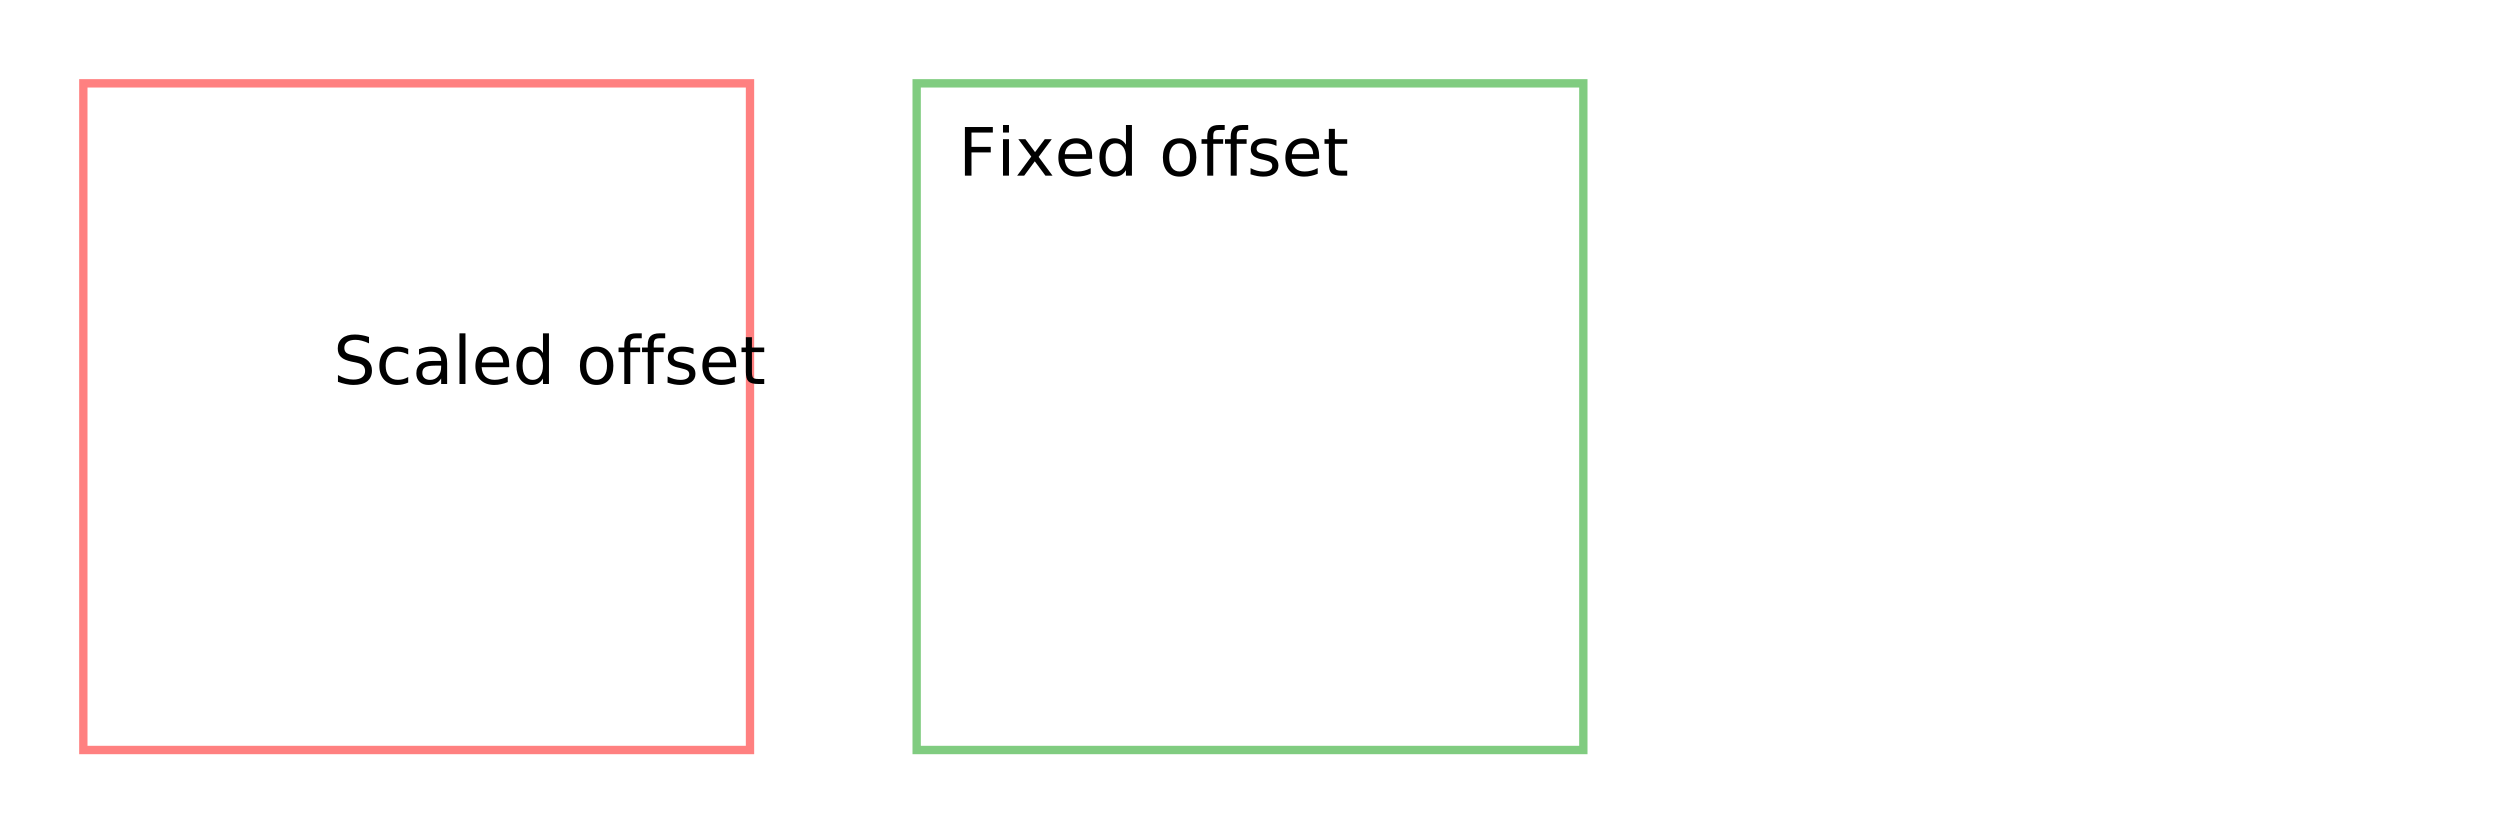
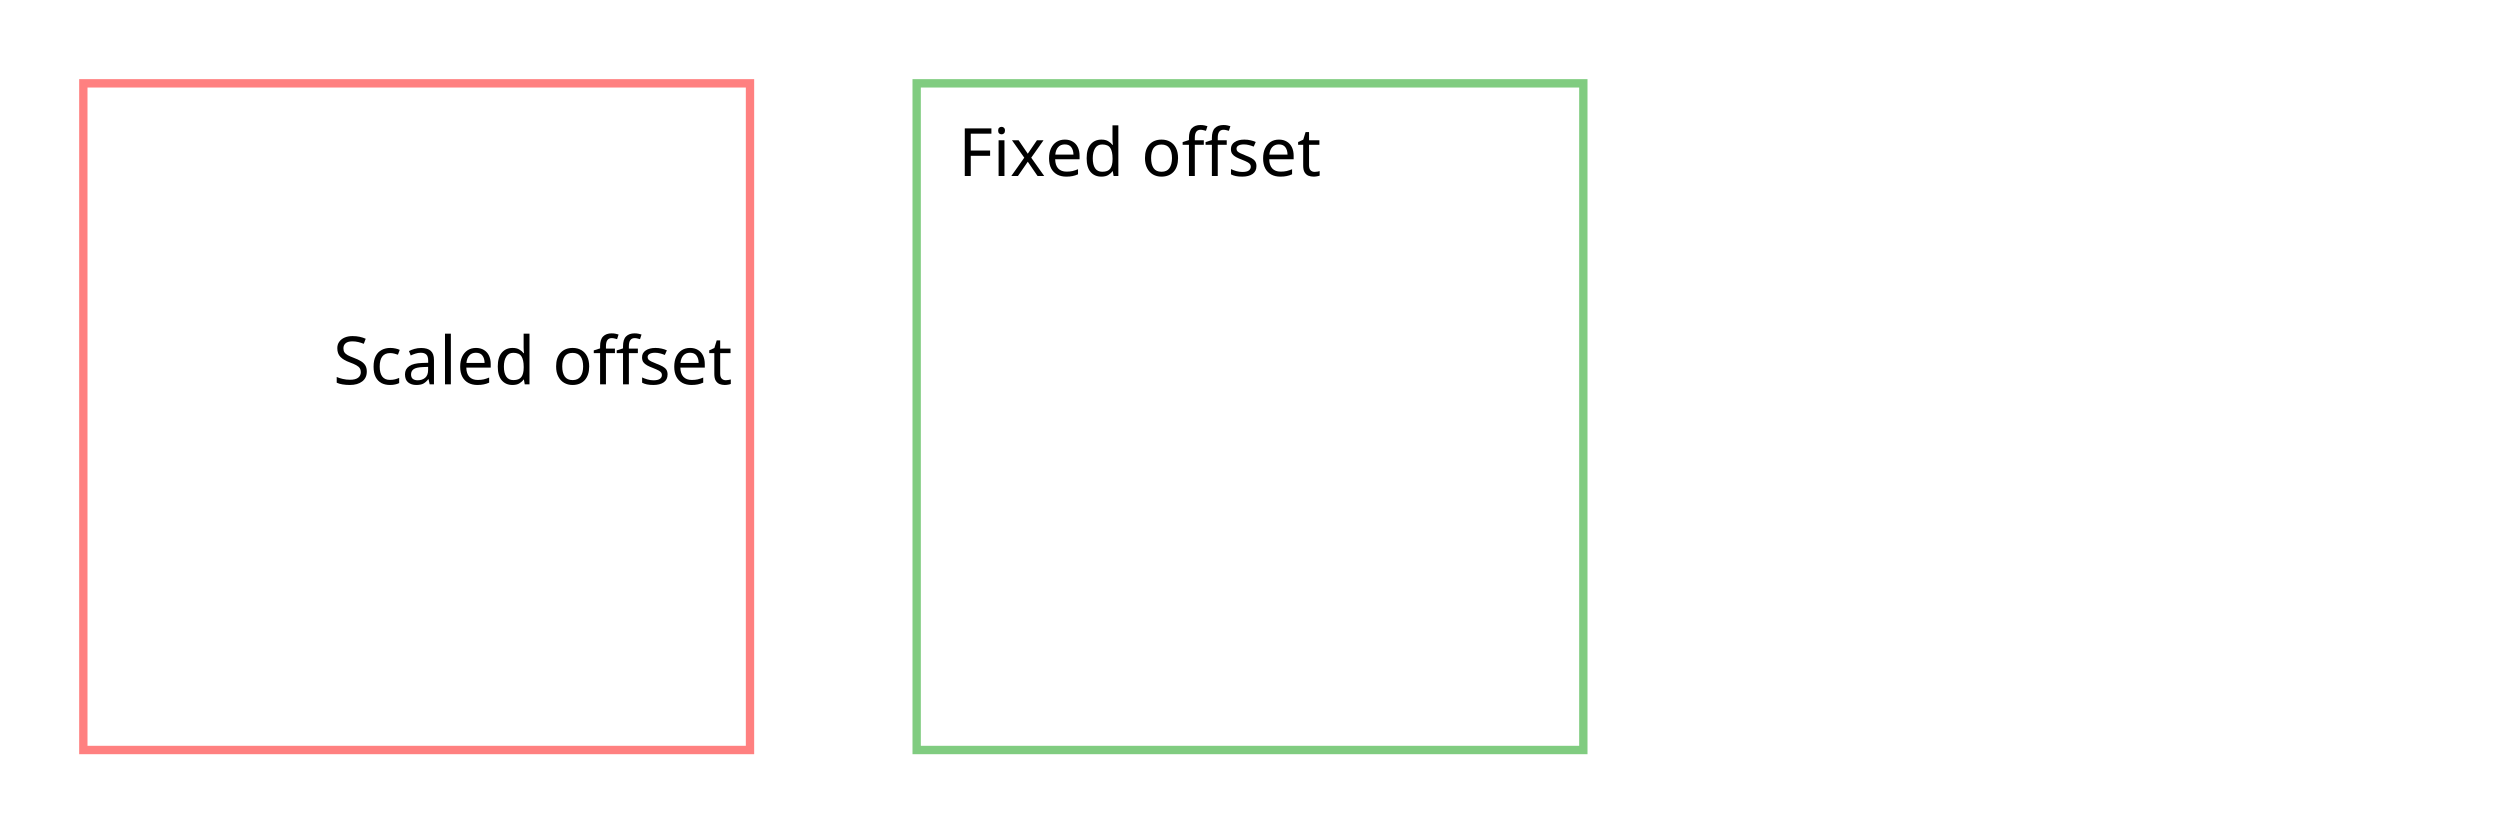
- <svg xmlns="http://www.w3.org/2000/svg" xmlns:xlink="http://www.w3.org/1999/xlink" width="600pt" height="200pt" viewBox="0 0 600 200" version="1.1">
+ <svg xmlns="http://www.w3.org/2000/svg" xmlns:xlink="http://www.w3.org/1999/xlink" width="600" height="200" viewBox="0 0 600 200">
  <defs>
    <g>
-       <symbol overflow="visible" id="glyph0-0">
-         <path style="stroke:none;" d="M 0.797 2.828 L 0.797 -11.281 L 8.797 -11.281 L 8.797 2.828 Z M 1.703 1.938 L 7.906 1.938 L 7.906 -10.391 L 1.703 -10.391 Z M 1.703 1.938 " />
-       </symbol>
-       <symbol overflow="visible" id="glyph0-1">
-         <path style="stroke:none;" d="M 8.562 -11.281 L 8.562 -9.75 C 7.969 -10.031 7.406 -10.238 6.875 -10.375 C 6.344 -10.52 5.828 -10.594 5.328 -10.594 C 4.473 -10.594 3.812 -10.426 3.344 -10.094 C 2.875 -9.758 2.641 -9.285 2.641 -8.672 C 2.641 -8.16 2.797 -7.77 3.109 -7.5 C 3.422 -7.238 4.008 -7.031 4.875 -6.875 L 5.828 -6.672 C 7.004 -6.453 7.867 -6.055 8.422 -5.484 C 8.984 -4.922 9.266 -4.164 9.266 -3.219 C 9.266 -2.094 8.883 -1.234 8.125 -0.641 C 7.375 -0.055 6.266 0.234 4.797 0.234 C 4.242 0.234 3.656 0.164 3.031 0.031 C 2.414 -0.094 1.773 -0.273 1.109 -0.516 L 1.109 -2.141 C 1.742 -1.785 2.367 -1.516 2.984 -1.328 C 3.598 -1.148 4.203 -1.062 4.797 -1.062 C 5.703 -1.062 6.398 -1.238 6.891 -1.594 C 7.379 -1.945 7.625 -2.453 7.625 -3.109 C 7.625 -3.68 7.445 -4.129 7.094 -4.453 C 6.738 -4.773 6.16 -5.016 5.359 -5.172 L 4.406 -5.359 C 3.227 -5.598 2.375 -5.969 1.844 -6.469 C 1.32 -6.969 1.062 -7.66 1.062 -8.547 C 1.062 -9.578 1.422 -10.391 2.141 -10.984 C 2.867 -11.578 3.875 -11.875 5.156 -11.875 C 5.695 -11.875 6.25 -11.82 6.812 -11.719 C 7.383 -11.625 7.969 -11.477 8.562 -11.281 Z M 8.562 -11.281 " />
-       </symbol>
-       <symbol overflow="visible" id="glyph0-2">
-         <path style="stroke:none;" d="M 7.812 -8.422 L 7.812 -7.078 C 7.406 -7.297 6.992 -7.461 6.578 -7.578 C 6.172 -7.691 5.758 -7.75 5.344 -7.75 C 4.414 -7.75 3.691 -7.453 3.172 -6.859 C 2.66 -6.266 2.406 -5.438 2.406 -4.375 C 2.406 -3.301 2.66 -2.469 3.172 -1.875 C 3.691 -1.289 4.414 -1 5.344 -1 C 5.758 -1 6.172 -1.051 6.578 -1.156 C 6.992 -1.27 7.406 -1.441 7.812 -1.672 L 7.812 -0.344 C 7.406 -0.156 6.988 -0.016 6.562 0.078 C 6.133 0.18 5.676 0.234 5.188 0.234 C 3.875 0.234 2.828 -0.18 2.047 -1.016 C 1.273 -1.848 0.891 -2.969 0.891 -4.375 C 0.891 -5.801 1.281 -6.922 2.062 -7.734 C 2.844 -8.555 3.914 -8.969 5.281 -8.969 C 5.727 -8.969 6.16 -8.922 6.578 -8.828 C 7.004 -8.734 7.414 -8.598 7.812 -8.422 Z M 7.812 -8.422 " />
-       </symbol>
-       <symbol overflow="visible" id="glyph0-3">
-         <path style="stroke:none;" d="M 5.484 -4.406 C 4.328 -4.406 3.523 -4.27 3.078 -4 C 2.629 -3.738 2.406 -3.285 2.406 -2.641 C 2.406 -2.129 2.57 -1.723 2.906 -1.422 C 3.238 -1.129 3.695 -0.984 4.281 -0.984 C 5.07 -0.984 5.707 -1.266 6.188 -1.828 C 6.676 -2.391 6.922 -3.141 6.922 -4.078 L 6.922 -4.406 Z M 8.359 -5 L 8.359 0 L 6.922 0 L 6.922 -1.328 C 6.586 -0.797 6.176 -0.398 5.688 -0.141 C 5.195 0.109 4.598 0.234 3.891 0.234 C 2.992 0.234 2.281 -0.016 1.75 -0.516 C 1.227 -1.023 0.969 -1.703 0.969 -2.547 C 0.969 -3.535 1.297 -4.281 1.953 -4.781 C 2.609 -5.281 3.594 -5.531 4.906 -5.531 L 6.922 -5.531 L 6.922 -5.672 C 6.922 -6.328 6.703 -6.836 6.266 -7.203 C 5.828 -7.566 5.219 -7.75 4.438 -7.75 C 3.938 -7.75 3.445 -7.688 2.969 -7.562 C 2.5 -7.445 2.047 -7.27 1.609 -7.031 L 1.609 -8.359 C 2.129 -8.555 2.633 -8.707 3.125 -8.812 C 3.625 -8.914 4.109 -8.969 4.578 -8.969 C 5.848 -8.969 6.797 -8.641 7.422 -7.984 C 8.047 -7.328 8.359 -6.332 8.359 -5 Z M 8.359 -5 " />
-       </symbol>
-       <symbol overflow="visible" id="glyph0-4">
-         <path style="stroke:none;" d="M 1.516 -12.156 L 2.953 -12.156 L 2.953 0 L 1.516 0 Z M 1.516 -12.156 " />
-       </symbol>
-       <symbol overflow="visible" id="glyph0-5">
-         <path style="stroke:none;" d="M 9 -4.734 L 9 -4.031 L 2.391 -4.031 C 2.453 -3.039 2.75 -2.285 3.281 -1.766 C 3.812 -1.254 4.555 -1 5.516 -1 C 6.066 -1 6.598 -1.066 7.109 -1.203 C 7.629 -1.336 8.145 -1.539 8.656 -1.812 L 8.656 -0.453 C 8.145 -0.234 7.617 -0.066 7.078 0.047 C 6.535 0.172 5.984 0.234 5.422 0.234 C 4.023 0.234 2.922 -0.172 2.109 -0.984 C 1.297 -1.805 0.891 -2.91 0.891 -4.297 C 0.891 -5.723 1.273 -6.859 2.047 -7.703 C 2.816 -8.547 3.859 -8.969 5.172 -8.969 C 6.348 -8.969 7.281 -8.586 7.969 -7.828 C 8.656 -7.066 9 -6.035 9 -4.734 Z M 7.562 -5.156 C 7.551 -5.945 7.328 -6.578 6.891 -7.047 C 6.461 -7.516 5.895 -7.75 5.188 -7.75 C 4.383 -7.75 3.742 -7.52 3.266 -7.062 C 2.785 -6.613 2.508 -5.977 2.438 -5.156 Z M 7.562 -5.156 " />
-       </symbol>
-       <symbol overflow="visible" id="glyph0-6">
-         <path style="stroke:none;" d="M 7.266 -7.422 L 7.266 -12.156 L 8.703 -12.156 L 8.703 0 L 7.266 0 L 7.266 -1.312 C 6.961 -0.789 6.582 -0.398 6.125 -0.141 C 5.664 0.109 5.113 0.234 4.469 0.234 C 3.406 0.234 2.539 -0.188 1.875 -1.031 C 1.219 -1.883 0.891 -3 0.891 -4.375 C 0.891 -5.75 1.219 -6.859 1.875 -7.703 C 2.539 -8.547 3.406 -8.969 4.469 -8.969 C 5.113 -8.969 5.664 -8.836 6.125 -8.578 C 6.582 -8.328 6.961 -7.941 7.266 -7.422 Z M 2.375 -4.375 C 2.375 -3.312 2.586 -2.477 3.016 -1.875 C 3.453 -1.281 4.051 -0.984 4.812 -0.984 C 5.57 -0.984 6.172 -1.281 6.609 -1.875 C 7.047 -2.477 7.266 -3.312 7.266 -4.375 C 7.266 -5.426 7.047 -6.254 6.609 -6.859 C 6.172 -7.461 5.57 -7.766 4.812 -7.766 C 4.051 -7.766 3.453 -7.461 3.016 -6.859 C 2.586 -6.254 2.375 -5.426 2.375 -4.375 Z M 2.375 -4.375 " />
-       </symbol>
-       <symbol overflow="visible" id="glyph0-7">
-         <path style="stroke:none;" d="" />
-       </symbol>
-       <symbol overflow="visible" id="glyph0-8">
-         <path style="stroke:none;" d="M 4.906 -7.75 C 4.133 -7.75 3.523 -7.445 3.078 -6.844 C 2.629 -6.238 2.406 -5.414 2.406 -4.375 C 2.406 -3.32 2.625 -2.492 3.062 -1.891 C 3.508 -1.297 4.125 -1 4.906 -1 C 5.664 -1 6.27 -1.301 6.719 -1.906 C 7.164 -2.508 7.391 -3.332 7.391 -4.375 C 7.391 -5.406 7.164 -6.223 6.719 -6.828 C 6.27 -7.441 5.664 -7.75 4.906 -7.75 Z M 4.906 -8.969 C 6.156 -8.969 7.133 -8.562 7.844 -7.75 C 8.562 -6.938 8.922 -5.812 8.922 -4.375 C 8.922 -2.938 8.562 -1.805 7.844 -0.984 C 7.133 -0.172 6.156 0.234 4.906 0.234 C 3.645 0.234 2.66 -0.172 1.953 -0.984 C 1.242 -1.805 0.891 -2.938 0.891 -4.375 C 0.891 -5.812 1.242 -6.938 1.953 -7.75 C 2.66 -8.562 3.645 -8.969 4.906 -8.969 Z M 4.906 -8.969 " />
-       </symbol>
-       <symbol overflow="visible" id="glyph0-9">
-         <path style="stroke:none;" d="M 5.938 -12.156 L 5.938 -10.969 L 4.562 -10.969 C 4.051 -10.969 3.691 -10.863 3.484 -10.656 C 3.285 -10.445 3.188 -10.07 3.188 -9.531 L 3.188 -8.75 L 5.562 -8.75 L 5.562 -7.641 L 3.188 -7.641 L 3.188 0 L 1.75 0 L 1.75 -7.641 L 0.375 -7.641 L 0.375 -8.75 L 1.75 -8.75 L 1.75 -9.359 C 1.75 -10.336 1.973 -11.047 2.422 -11.484 C 2.879 -11.93 3.598 -12.156 4.578 -12.156 Z M 5.938 -12.156 " />
-       </symbol>
-       <symbol overflow="visible" id="glyph0-10">
-         <path style="stroke:none;" d="M 7.094 -8.5 L 7.094 -7.141 C 6.688 -7.348 6.266 -7.504 5.828 -7.609 C 5.391 -7.711 4.938 -7.766 4.469 -7.766 C 3.75 -7.766 3.211 -7.656 2.859 -7.438 C 2.504 -7.219 2.328 -6.891 2.328 -6.453 C 2.328 -6.117 2.453 -5.852 2.703 -5.656 C 2.961 -5.469 3.477 -5.289 4.25 -5.125 L 4.734 -5.016 C 5.754 -4.797 6.477 -4.484 6.906 -4.078 C 7.344 -3.68 7.562 -3.129 7.562 -2.422 C 7.562 -1.609 7.238 -0.961 6.594 -0.484 C 5.945 -0.004 5.062 0.234 3.938 0.234 C 3.469 0.234 2.977 0.188 2.469 0.094 C 1.969 0 1.438 -0.141 0.875 -0.328 L 0.875 -1.812 C 1.406 -1.531 1.926 -1.32 2.438 -1.188 C 2.957 -1.051 3.469 -0.984 3.969 -0.984 C 4.645 -0.984 5.164 -1.098 5.531 -1.328 C 5.895 -1.555 6.078 -1.883 6.078 -2.312 C 6.078 -2.695 5.945 -2.992 5.688 -3.203 C 5.426 -3.41 4.848 -3.613 3.953 -3.812 L 3.453 -3.922 C 2.566 -4.109 1.926 -4.395 1.531 -4.781 C 1.133 -5.176 0.938 -5.711 0.938 -6.391 C 0.938 -7.211 1.227 -7.848 1.812 -8.297 C 2.395 -8.742 3.223 -8.969 4.297 -8.969 C 4.828 -8.969 5.328 -8.926 5.797 -8.844 C 6.266 -8.77 6.695 -8.656 7.094 -8.5 Z M 7.094 -8.5 " />
-       </symbol>
-       <symbol overflow="visible" id="glyph0-11">
-         <path style="stroke:none;" d="M 2.938 -11.234 L 2.938 -8.75 L 5.891 -8.75 L 5.891 -7.641 L 2.938 -7.641 L 2.938 -2.891 C 2.938 -2.172 3.031 -1.707 3.219 -1.5 C 3.414 -1.301 3.816 -1.203 4.422 -1.203 L 5.891 -1.203 L 5.891 0 L 4.422 0 C 3.305 0 2.535 -0.207 2.109 -0.625 C 1.691 -1.039 1.484 -1.797 1.484 -2.891 L 1.484 -7.641 L 0.438 -7.641 L 0.438 -8.75 L 1.484 -8.75 L 1.484 -11.234 Z M 2.938 -11.234 " />
-       </symbol>
-       <symbol overflow="visible" id="glyph0-12">
-         <path style="stroke:none;" d="M 1.578 -11.672 L 8.281 -11.672 L 8.281 -10.344 L 3.156 -10.344 L 3.156 -6.906 L 7.781 -6.906 L 7.781 -5.578 L 3.156 -5.578 L 3.156 0 L 1.578 0 Z M 1.578 -11.672 " />
-       </symbol>
-       <symbol overflow="visible" id="glyph0-13">
-         <path style="stroke:none;" d="M 1.516 -8.75 L 2.953 -8.75 L 2.953 0 L 1.516 0 Z M 1.516 -12.156 L 2.953 -12.156 L 2.953 -10.344 L 1.516 -10.344 Z M 1.516 -12.156 " />
-       </symbol>
-       <symbol overflow="visible" id="glyph0-14">
-         <path style="stroke:none;" d="M 8.781 -8.75 L 5.625 -4.5 L 8.953 0 L 7.25 0 L 4.703 -3.438 L 2.156 0 L 0.469 0 L 3.859 -4.578 L 0.75 -8.75 L 2.453 -8.75 L 4.766 -5.641 L 7.094 -8.75 Z M 8.781 -8.75 " />
-       </symbol>
+       <g id="glyph-0-0">
+         <path d="M 8.031 -3.062 C 8.031 -2.039 7.66 -1.25 6.922 -0.688 C 6.191 -0.125 5.203 0.156 3.953 0.156 C 3.305 0.156 2.711 0.109 2.172 0.016 C 1.629 -0.078 1.176 -0.211 0.812 -0.391 L 0.812 -1.766 C 1.195 -1.586 1.676 -1.43 2.25 -1.297 C 2.82 -1.16 3.41 -1.094 4.016 -1.094 C 4.867 -1.094 5.508 -1.254 5.938 -1.578 C 6.375 -1.91 6.594 -2.359 6.594 -2.922 C 6.594 -3.297 6.508 -3.609 6.344 -3.859 C 6.188 -4.117 5.91 -4.359 5.516 -4.578 C 5.129 -4.797 4.594 -5.031 3.906 -5.281 C 2.938 -5.633 2.203 -6.066 1.703 -6.578 C 1.203 -7.086 0.953 -7.785 0.953 -8.672 C 0.953 -9.273 1.109 -9.789 1.422 -10.219 C 1.734 -10.656 2.16 -10.988 2.703 -11.219 C 3.254 -11.457 3.891 -11.578 4.609 -11.578 C 5.234 -11.578 5.805 -11.52 6.328 -11.406 C 6.859 -11.289 7.336 -11.133 7.766 -10.938 L 7.312 -9.719 C 6.914 -9.883 6.484 -10.023 6.016 -10.141 C 5.555 -10.254 5.078 -10.312 4.578 -10.312 C 3.859 -10.312 3.316 -10.16 2.953 -9.859 C 2.598 -9.555 2.422 -9.156 2.422 -8.656 C 2.422 -8.27 2.5 -7.945 2.656 -7.688 C 2.812 -7.438 3.07 -7.207 3.438 -7 C 3.801 -6.801 4.289 -6.586 4.906 -6.359 C 5.582 -6.109 6.148 -5.844 6.609 -5.562 C 7.078 -5.281 7.43 -4.941 7.672 -4.547 C 7.91 -4.148 8.031 -3.656 8.031 -3.062 Z M 8.031 -3.062 " />
+       </g>
+       <g id="glyph-0-1">
+         <path d="M 4.797 0.156 C 4.035 0.156 3.359 0.004 2.766 -0.297 C 2.18 -0.609 1.719 -1.086 1.375 -1.734 C 1.039 -2.391 0.875 -3.223 0.875 -4.234 C 0.875 -5.297 1.051 -6.156 1.406 -6.812 C 1.758 -7.477 2.238 -7.961 2.844 -8.266 C 3.445 -8.578 4.129 -8.734 4.891 -8.734 C 5.328 -8.734 5.75 -8.688 6.156 -8.594 C 6.562 -8.508 6.895 -8.398 7.156 -8.266 L 6.719 -7.109 C 6.469 -7.203 6.172 -7.289 5.828 -7.375 C 5.484 -7.457 5.16 -7.5 4.859 -7.5 C 3.18 -7.5 2.344 -6.414 2.344 -4.25 C 2.344 -3.219 2.547 -2.426 2.953 -1.875 C 3.359 -1.332 3.969 -1.062 4.781 -1.062 C 5.25 -1.062 5.66 -1.109 6.016 -1.203 C 6.379 -1.297 6.711 -1.41 7.016 -1.547 L 7.016 -0.297 C 6.723 -0.148 6.398 -0.039 6.047 0.031 C 5.703 0.113 5.285 0.156 4.797 0.156 Z M 4.797 0.156 " />
+       </g>
+       <g id="glyph-0-2">
+         <path d="M 4.609 -8.719 C 5.648 -8.719 6.422 -8.488 6.922 -8.031 C 7.43 -7.57 7.688 -6.844 7.688 -5.844 L 7.688 0 L 6.656 0 L 6.391 -1.219 L 6.312 -1.219 C 5.945 -0.75 5.555 -0.398 5.141 -0.172 C 4.734 0.047 4.164 0.156 3.438 0.156 C 2.656 0.156 2.008 -0.047 1.5 -0.453 C 0.988 -0.867 0.734 -1.516 0.734 -2.391 C 0.734 -3.234 1.066 -3.891 1.734 -4.359 C 2.41 -4.828 3.445 -5.082 4.844 -5.125 L 6.297 -5.172 L 6.297 -5.688 C 6.297 -6.395 6.141 -6.883 5.828 -7.156 C 5.523 -7.438 5.094 -7.578 4.531 -7.578 C 4.082 -7.578 3.656 -7.508 3.25 -7.375 C 2.844 -7.25 2.461 -7.098 2.109 -6.922 L 1.688 -7.984 C 2.051 -8.18 2.488 -8.352 3 -8.5 C 3.52 -8.645 4.055 -8.719 4.609 -8.719 Z M 5.031 -4.141 C 3.957 -4.098 3.211 -3.926 2.797 -3.625 C 2.391 -3.332 2.188 -2.914 2.188 -2.375 C 2.188 -1.883 2.332 -1.523 2.625 -1.297 C 2.926 -1.078 3.305 -0.969 3.766 -0.969 C 4.484 -0.969 5.082 -1.164 5.562 -1.562 C 6.039 -1.969 6.281 -2.586 6.281 -3.422 L 6.281 -4.188 Z M 5.031 -4.141 " />
+       </g>
+       <g id="glyph-0-3">
+         <path d="M 2.766 0 L 1.359 0 L 1.359 -12.156 L 2.766 -12.156 Z M 2.766 0 " />
+       </g>
+       <g id="glyph-0-4">
+         <path d="M 4.672 -8.734 C 5.41 -8.734 6.039 -8.57 6.562 -8.25 C 7.094 -7.938 7.5 -7.488 7.781 -6.906 C 8.062 -6.32 8.203 -5.641 8.203 -4.859 L 8.203 -4.016 L 2.344 -4.016 C 2.363 -3.047 2.609 -2.305 3.078 -1.797 C 3.555 -1.297 4.223 -1.047 5.078 -1.047 C 5.617 -1.047 6.098 -1.094 6.516 -1.188 C 6.941 -1.289 7.379 -1.438 7.828 -1.625 L 7.828 -0.406 C 7.391 -0.207 6.957 -0.066 6.531 0.016 C 6.102 0.109 5.598 0.156 5.016 0.156 C 4.203 0.156 3.484 -0.004 2.859 -0.328 C 2.234 -0.66 1.742 -1.156 1.391 -1.812 C 1.047 -2.469 0.875 -3.27 0.875 -4.219 C 0.875 -5.156 1.031 -5.957 1.344 -6.625 C 1.664 -7.301 2.109 -7.82 2.672 -8.188 C 3.242 -8.551 3.91 -8.734 4.672 -8.734 Z M 4.656 -7.578 C 3.977 -7.578 3.445 -7.359 3.062 -6.922 C 2.676 -6.492 2.445 -5.898 2.375 -5.141 L 6.734 -5.141 C 6.723 -5.859 6.551 -6.441 6.219 -6.891 C 5.895 -7.348 5.375 -7.578 4.656 -7.578 Z M 4.656 -7.578 " />
+       </g>
+       <g id="glyph-0-5">
+         <path d="M 4.406 0.156 C 3.332 0.156 2.473 -0.211 1.828 -0.953 C 1.191 -1.691 0.875 -2.797 0.875 -4.266 C 0.875 -5.742 1.195 -6.859 1.844 -7.609 C 2.488 -8.359 3.348 -8.734 4.422 -8.734 C 5.078 -8.734 5.613 -8.609 6.031 -8.359 C 6.457 -8.117 6.805 -7.82 7.078 -7.469 L 7.172 -7.469 C 7.16 -7.613 7.141 -7.82 7.109 -8.094 C 7.086 -8.363 7.078 -8.578 7.078 -8.734 L 7.078 -12.156 L 8.484 -12.156 L 8.484 0 L 7.344 0 L 7.141 -1.156 L 7.078 -1.156 C 6.816 -0.789 6.473 -0.477 6.047 -0.219 C 5.617 0.031 5.07 0.156 4.406 0.156 Z M 4.625 -1.016 C 5.531 -1.016 6.164 -1.258 6.531 -1.75 C 6.906 -2.25 7.094 -3 7.094 -4 L 7.094 -4.25 C 7.094 -5.32 6.914 -6.141 6.562 -6.703 C 6.207 -7.273 5.555 -7.562 4.609 -7.562 C 3.848 -7.562 3.281 -7.258 2.906 -6.656 C 2.531 -6.062 2.344 -5.254 2.344 -4.234 C 2.344 -3.211 2.531 -2.422 2.906 -1.859 C 3.281 -1.297 3.852 -1.016 4.625 -1.016 Z M 4.625 -1.016 " />
+       </g>
+       <g id="glyph-0-6">
+ </g>
+       <g id="glyph-0-7">
+         <path d="M 8.812 -4.297 C 8.812 -2.879 8.453 -1.781 7.734 -1 C 7.016 -0.227 6.039 0.156 4.812 0.156 C 4.062 0.156 3.391 -0.016 2.797 -0.359 C 2.203 -0.703 1.734 -1.207 1.391 -1.875 C 1.047 -2.539 0.875 -3.348 0.875 -4.297 C 0.875 -5.723 1.234 -6.816 1.953 -7.578 C 2.672 -8.348 3.641 -8.734 4.859 -8.734 C 5.641 -8.734 6.328 -8.562 6.922 -8.219 C 7.516 -7.875 7.977 -7.375 8.312 -6.719 C 8.645 -6.062 8.812 -5.254 8.812 -4.297 Z M 2.344 -4.297 C 2.344 -3.285 2.539 -2.484 2.938 -1.891 C 3.332 -1.305 3.969 -1.016 4.844 -1.016 C 5.707 -1.016 6.344 -1.305 6.75 -1.891 C 7.156 -2.484 7.359 -3.285 7.359 -4.297 C 7.359 -5.316 7.156 -6.113 6.75 -6.688 C 6.344 -7.258 5.703 -7.547 4.828 -7.547 C 3.953 -7.547 3.316 -7.258 2.922 -6.688 C 2.535 -6.113 2.344 -5.316 2.344 -4.297 Z M 2.344 -4.297 " />
+       </g>
+       <g id="glyph-0-8">
+         <path d="M 5.312 -7.484 L 3.156 -7.484 L 3.156 0 L 1.75 0 L 1.75 -7.484 L 0.234 -7.484 L 0.234 -8.141 L 1.75 -8.625 L 1.75 -9.125 C 1.75 -10.227 1.992 -11.02 2.484 -11.5 C 2.973 -11.988 3.656 -12.234 4.531 -12.234 C 4.875 -12.234 5.188 -12.203 5.469 -12.141 C 5.75 -12.086 5.988 -12.023 6.188 -11.953 L 5.828 -10.844 C 5.648 -10.895 5.445 -10.945 5.219 -11 C 5 -11.062 4.773 -11.094 4.547 -11.094 C 4.078 -11.094 3.727 -10.93 3.5 -10.609 C 3.27 -10.297 3.156 -9.805 3.156 -9.141 L 3.156 -8.578 L 5.312 -8.578 Z M 5.312 -7.484 " />
+       </g>
+       <g id="glyph-0-9">
+         <path d="M 6.938 -2.375 C 6.938 -1.539 6.629 -0.91 6.016 -0.484 C 5.398 -0.055 4.566 0.156 3.516 0.156 C 2.922 0.156 2.406 0.109 1.969 0.016 C 1.539 -0.078 1.16 -0.211 0.828 -0.391 L 0.828 -1.656 C 1.172 -1.488 1.582 -1.332 2.062 -1.188 C 2.551 -1.039 3.047 -0.969 3.547 -0.969 C 4.266 -0.969 4.781 -1.082 5.094 -1.312 C 5.414 -1.539 5.578 -1.848 5.578 -2.234 C 5.578 -2.453 5.52 -2.645 5.406 -2.812 C 5.289 -2.988 5.078 -3.16 4.766 -3.328 C 4.461 -3.492 4.031 -3.688 3.469 -3.906 C 2.914 -4.113 2.441 -4.32 2.047 -4.531 C 1.648 -4.75 1.344 -5.008 1.125 -5.312 C 0.914 -5.613 0.812 -6 0.812 -6.469 C 0.812 -7.188 1.109 -7.742 1.703 -8.141 C 2.297 -8.535 3.07 -8.734 4.031 -8.734 C 4.551 -8.734 5.035 -8.68 5.484 -8.578 C 5.941 -8.484 6.367 -8.344 6.766 -8.156 L 6.281 -7.047 C 5.926 -7.191 5.551 -7.316 5.156 -7.422 C 4.758 -7.523 4.352 -7.578 3.938 -7.578 C 3.363 -7.578 2.922 -7.484 2.609 -7.297 C 2.305 -7.117 2.156 -6.867 2.156 -6.547 C 2.156 -6.305 2.223 -6.102 2.359 -5.938 C 2.504 -5.781 2.738 -5.625 3.062 -5.469 C 3.383 -5.312 3.82 -5.125 4.375 -4.906 C 4.914 -4.707 5.379 -4.5 5.766 -4.281 C 6.148 -4.07 6.441 -3.816 6.641 -3.516 C 6.836 -3.211 6.938 -2.832 6.938 -2.375 Z M 6.938 -2.375 " />
+       </g>
+       <g id="glyph-0-10">
+         <path d="M 4.219 -0.984 C 4.438 -0.984 4.656 -1.004 4.875 -1.047 C 5.102 -1.086 5.285 -1.129 5.422 -1.172 L 5.422 -0.094 C 5.273 -0.02 5.062 0.035 4.781 0.078 C 4.508 0.129 4.242 0.156 3.984 0.156 C 3.535 0.156 3.117 0.082 2.734 -0.062 C 2.359 -0.219 2.051 -0.488 1.812 -0.875 C 1.582 -1.258 1.469 -1.801 1.469 -2.5 L 1.469 -7.484 L 0.25 -7.484 L 0.25 -8.156 L 1.484 -8.719 L 2.047 -10.547 L 2.875 -10.547 L 2.875 -8.578 L 5.359 -8.578 L 5.359 -7.484 L 2.875 -7.484 L 2.875 -2.531 C 2.875 -2.008 3 -1.617 3.25 -1.359 C 3.5 -1.109 3.82 -0.984 4.219 -0.984 Z M 4.219 -0.984 " />
+       </g>
+       <g id="glyph-0-11">
+         <path d="M 2.984 0 L 1.547 0 L 1.547 -11.422 L 7.938 -11.422 L 7.938 -10.156 L 2.984 -10.156 L 2.984 -6.109 L 7.625 -6.109 L 7.625 -4.844 L 2.984 -4.844 Z M 2.984 0 " />
+       </g>
+       <g id="glyph-0-12">
+         <path d="M 2.078 -11.797 C 2.297 -11.797 2.484 -11.723 2.641 -11.578 C 2.805 -11.43 2.891 -11.203 2.891 -10.891 C 2.891 -10.598 2.805 -10.375 2.641 -10.219 C 2.484 -10.07 2.297 -10 2.078 -10 C 1.848 -10 1.648 -10.07 1.484 -10.219 C 1.328 -10.375 1.25 -10.598 1.25 -10.891 C 1.25 -11.203 1.328 -11.43 1.484 -11.578 C 1.648 -11.723 1.848 -11.797 2.078 -11.797 Z M 2.766 -8.578 L 2.766 0 L 1.359 0 L 1.359 -8.578 Z M 2.766 -8.578 " />
+       </g>
+       <g id="glyph-0-13">
+         <path d="M 3.391 -4.391 L 0.438 -8.578 L 2.031 -8.578 L 4.234 -5.344 L 6.438 -8.578 L 8.016 -8.578 L 5.062 -4.391 L 8.172 0 L 6.578 0 L 4.234 -3.422 L 1.875 0 L 0.281 0 Z M 3.391 -4.391 " />
+       </g>
    </g>
  </defs>
-   <g id="surface1">
-     <rect x="0" y="0" width="600" height="200" style="fill:rgb(100%,100%,100%);fill-opacity:1;stroke:none;" />
-     <path style="fill-rule:nonzero;fill:rgb(100%,100%,100%);fill-opacity:1;stroke-width:2;stroke-linecap:round;stroke-linejoin:miter;stroke:rgb(100%,50%,50%);stroke-opacity:1;stroke-miterlimit:10;" d="M 20 20 L 180 20 L 180 180 L 20 180 Z M 20 20 " />
-     <g style="fill:rgb(0%,0%,0%);fill-opacity:1;">
-       <use xlink:href="#glyph0-1" x="80" y="92.156" />
-       <use xlink:href="#glyph0-2" x="90.156" y="92.156" />
-       <use xlink:href="#glyph0-3" x="98.953" y="92.156" />
-       <use xlink:href="#glyph0-4" x="108.758" y="92.156" />
-       <use xlink:href="#glyph0-5" x="113.203" y="92.156" />
-       <use xlink:href="#glyph0-6" x="123.047" y="92.156" />
-       <use xlink:href="#glyph0-7" x="133.203" y="92.156" />
-       <use xlink:href="#glyph0-8" x="138.289" y="92.156" />
-       <use xlink:href="#glyph0-9" x="148.078" y="92.156" />
-       <use xlink:href="#glyph0-9" x="153.711" y="92.156" />
-       <use xlink:href="#glyph0-10" x="159.344" y="92.156" />
-       <use xlink:href="#glyph0-5" x="167.68" y="92.156" />
-       <use xlink:href="#glyph0-11" x="177.523" y="92.156" />
-     </g>
-     <path style="fill-rule:nonzero;fill:rgb(100%,100%,100%);fill-opacity:1;stroke-width:2;stroke-linecap:round;stroke-linejoin:miter;stroke:rgb(50%,80%,50%);stroke-opacity:1;stroke-miterlimit:10;" d="M 220 20 L 380 20 L 380 180 L 220 180 Z M 220 20 " />
-     <g style="fill:rgb(0%,0%,0%);fill-opacity:1;">
-       <use xlink:href="#glyph0-12" x="230" y="42.156" />
-       <use xlink:href="#glyph0-13" x="239.203" y="42.156" />
-       <use xlink:href="#glyph0-14" x="243.648" y="42.156" />
-       <use xlink:href="#glyph0-5" x="253.117" y="42.156" />
-       <use xlink:href="#glyph0-6" x="262.961" y="42.156" />
-       <use xlink:href="#glyph0-7" x="273.117" y="42.156" />
-       <use xlink:href="#glyph0-8" x="278.203" y="42.156" />
-       <use xlink:href="#glyph0-9" x="287.992" y="42.156" />
-       <use xlink:href="#glyph0-9" x="293.625" y="42.156" />
-       <use xlink:href="#glyph0-10" x="299.258" y="42.156" />
-       <use xlink:href="#glyph0-5" x="307.594" y="42.156" />
-       <use xlink:href="#glyph0-11" x="317.438" y="42.156" />
-     </g>
+   <rect x="-60" y="-20" width="720" height="240" fill="rgb(100%, 100%, 100%)" fill-opacity="1" />
+   <path fill-rule="nonzero" fill="rgb(100%, 100%, 100%)" fill-opacity="1" stroke-width="2" stroke-linecap="round" stroke-linejoin="miter" stroke="rgb(100%, 50%, 50%)" stroke-opacity="1" stroke-miterlimit="10" d="M 20 20 L 180 20 L 180 180 L 20 180 Z M 20 20 " />
+   <g fill="rgb(0%, 0%, 0%)" fill-opacity="1">
+     <use xlink:href="#glyph-0-0" x="80" y="92.238" />
+     <use xlink:href="#glyph-0-1" x="88.784" y="92.238" />
+     <use xlink:href="#glyph-0-2" x="96.464" y="92.238" />
+     <use xlink:href="#glyph-0-3" x="105.44" y="92.238" />
+     <use xlink:href="#glyph-0-4" x="109.568" y="92.238" />
+     <use xlink:href="#glyph-0-5" x="118.592" y="92.238" />
+     <use xlink:href="#glyph-0-6" x="128.432" y="92.238" />
+     <use xlink:href="#glyph-0-7" x="132.592" y="92.238" />
+     <use xlink:href="#glyph-0-8" x="142.272" y="92.238" />
+     <use xlink:href="#glyph-0-8" x="147.776" y="92.238" />
+     <use xlink:href="#glyph-0-9" x="153.28" y="92.238" />
+     <use xlink:href="#glyph-0-4" x="160.944" y="92.238" />
+     <use xlink:href="#glyph-0-10" x="169.968" y="92.238" />
+   </g>
+   <path fill-rule="nonzero" fill="rgb(100%, 100%, 100%)" fill-opacity="1" stroke-width="2" stroke-linecap="round" stroke-linejoin="miter" stroke="rgb(50%, 80%, 50%)" stroke-opacity="1" stroke-miterlimit="10" d="M 220 20 L 380 20 L 380 180 L 220 180 Z M 220 20 " />
+   <g fill="rgb(0%, 0%, 0%)" fill-opacity="1">
+     <use xlink:href="#glyph-0-11" x="230" y="42.238" />
+     <use xlink:href="#glyph-0-12" x="238.304" y="42.238" />
+     <use xlink:href="#glyph-0-13" x="242.432" y="42.238" />
+     <use xlink:href="#glyph-0-4" x="250.896" y="42.238" />
+     <use xlink:href="#glyph-0-5" x="259.92" y="42.238" />
+     <use xlink:href="#glyph-0-6" x="269.76" y="42.238" />
+     <use xlink:href="#glyph-0-7" x="273.92" y="42.238" />
+     <use xlink:href="#glyph-0-8" x="283.6" y="42.238" />
+     <use xlink:href="#glyph-0-8" x="289.104" y="42.238" />
+     <use xlink:href="#glyph-0-9" x="294.608" y="42.238" />
+     <use xlink:href="#glyph-0-4" x="302.272" y="42.238" />
+     <use xlink:href="#glyph-0-10" x="311.296" y="42.238" />
  </g>
</svg>
